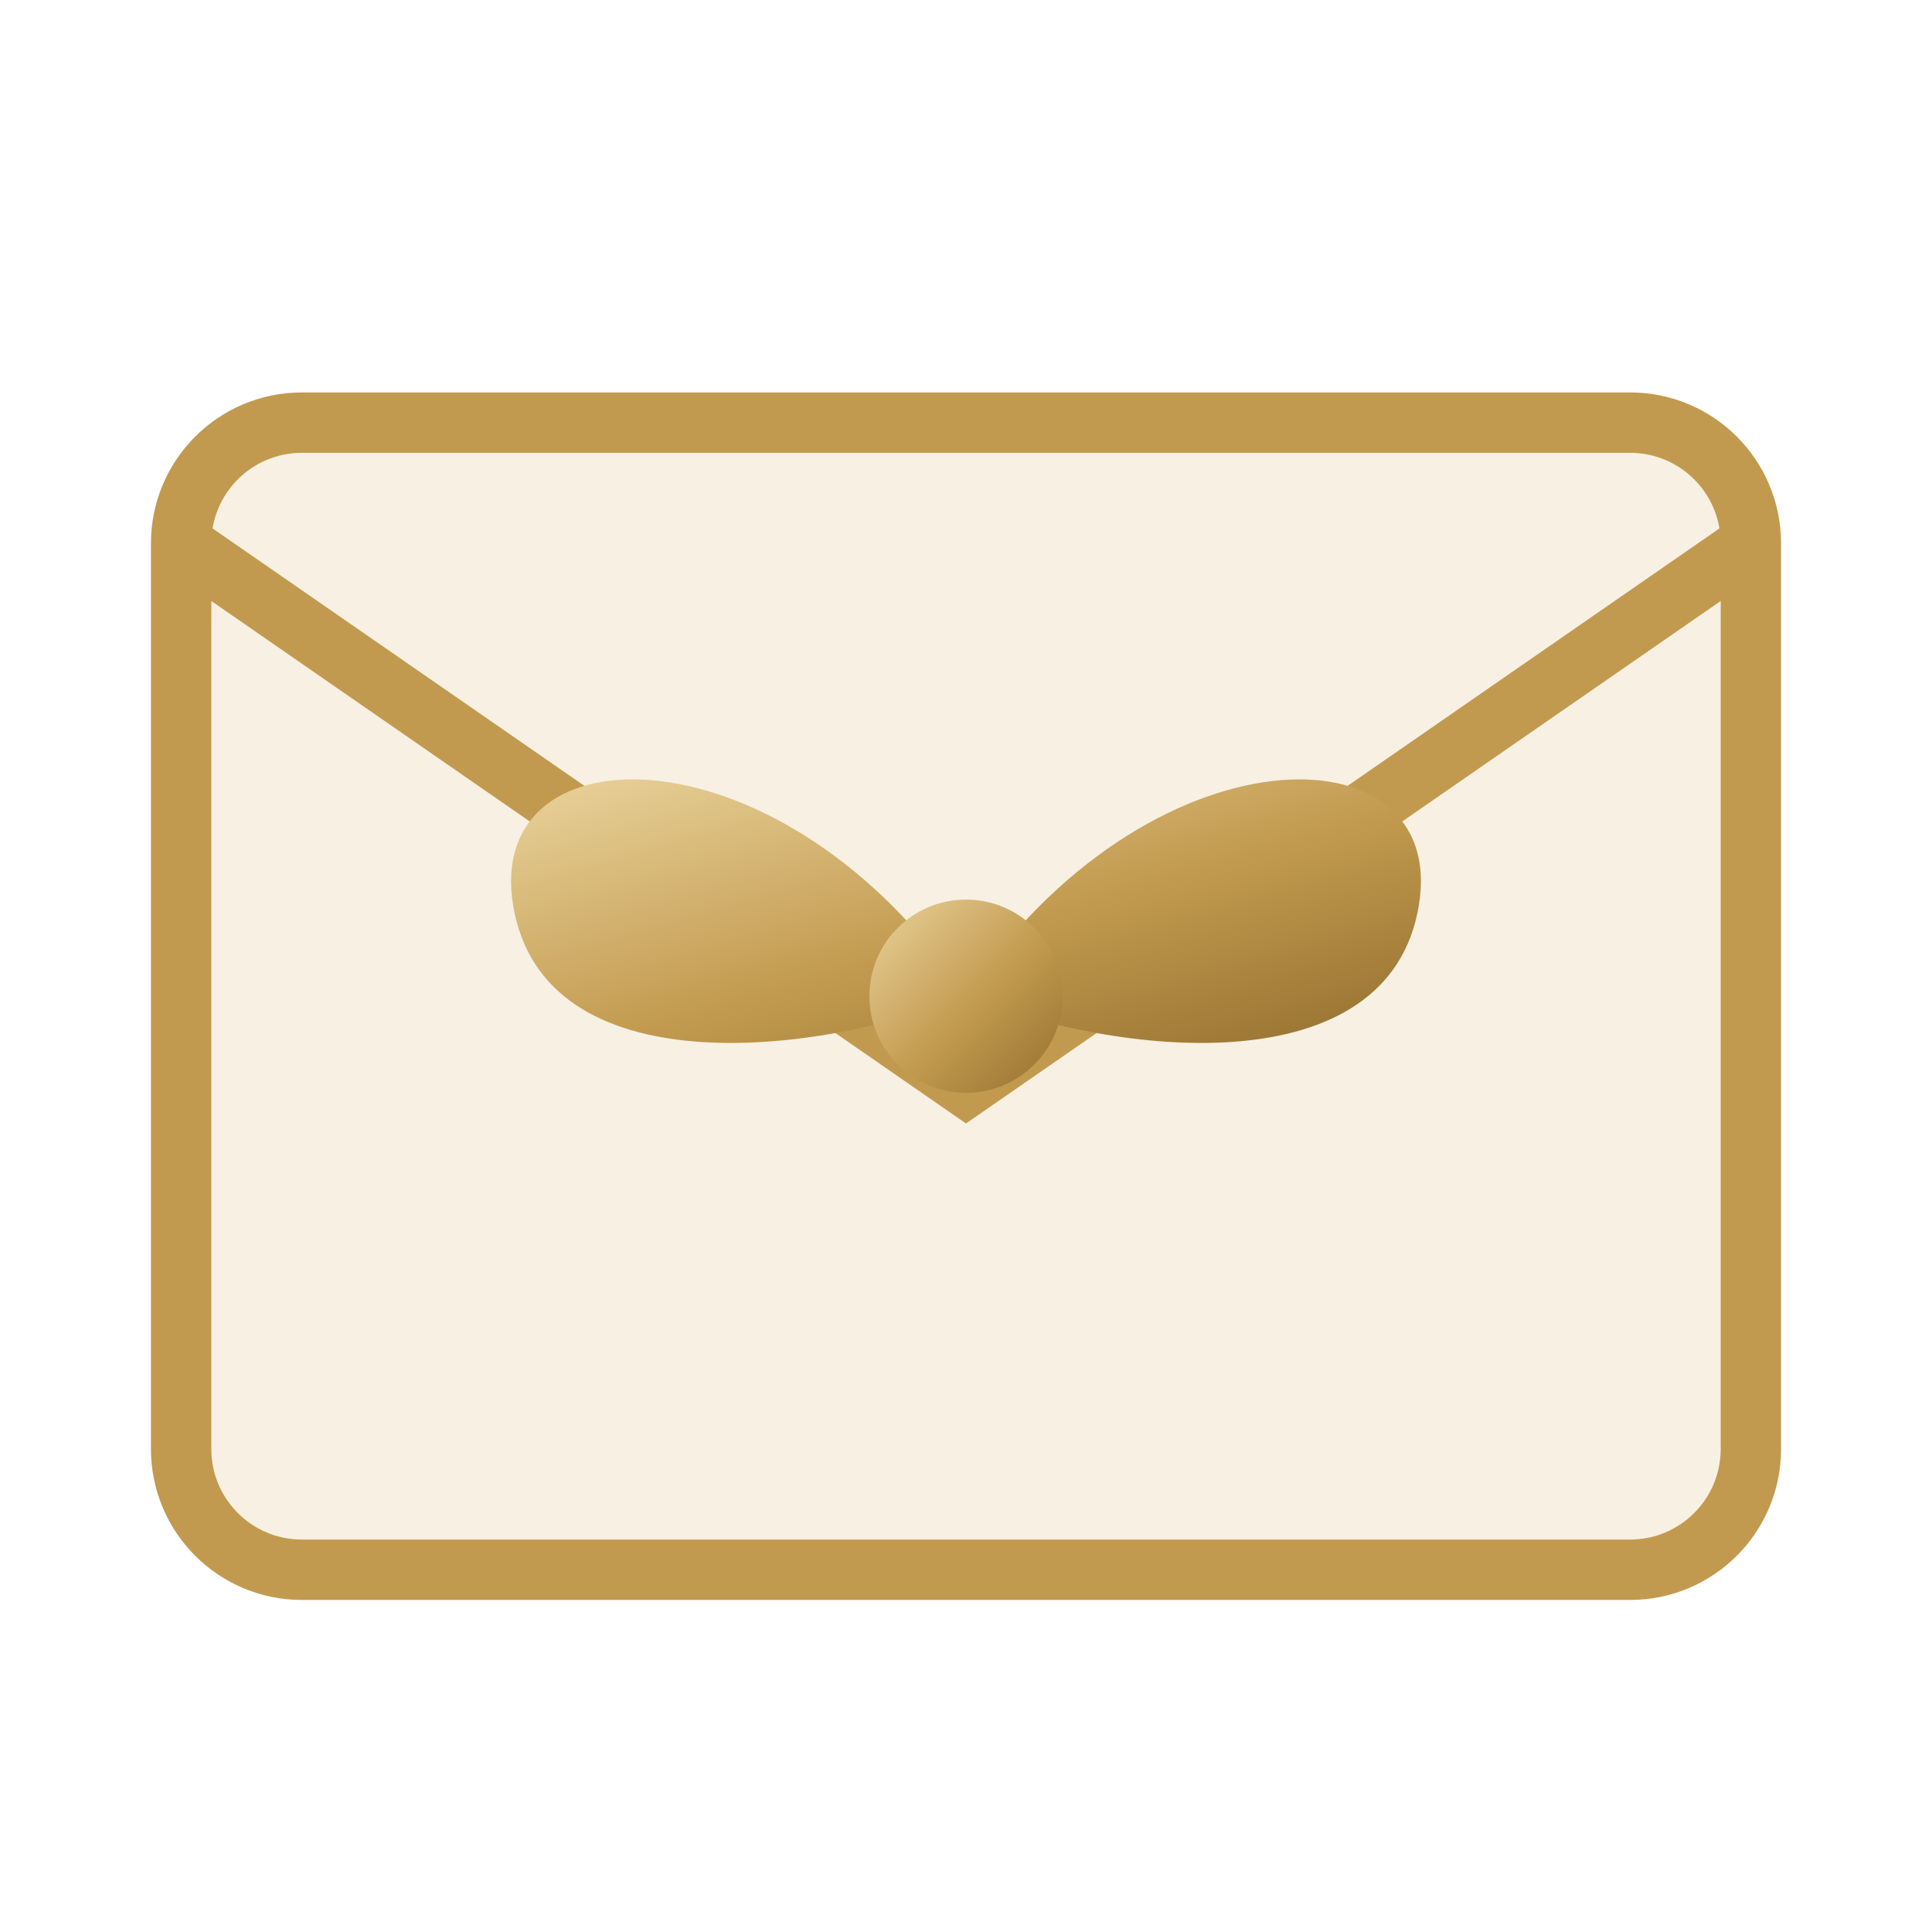
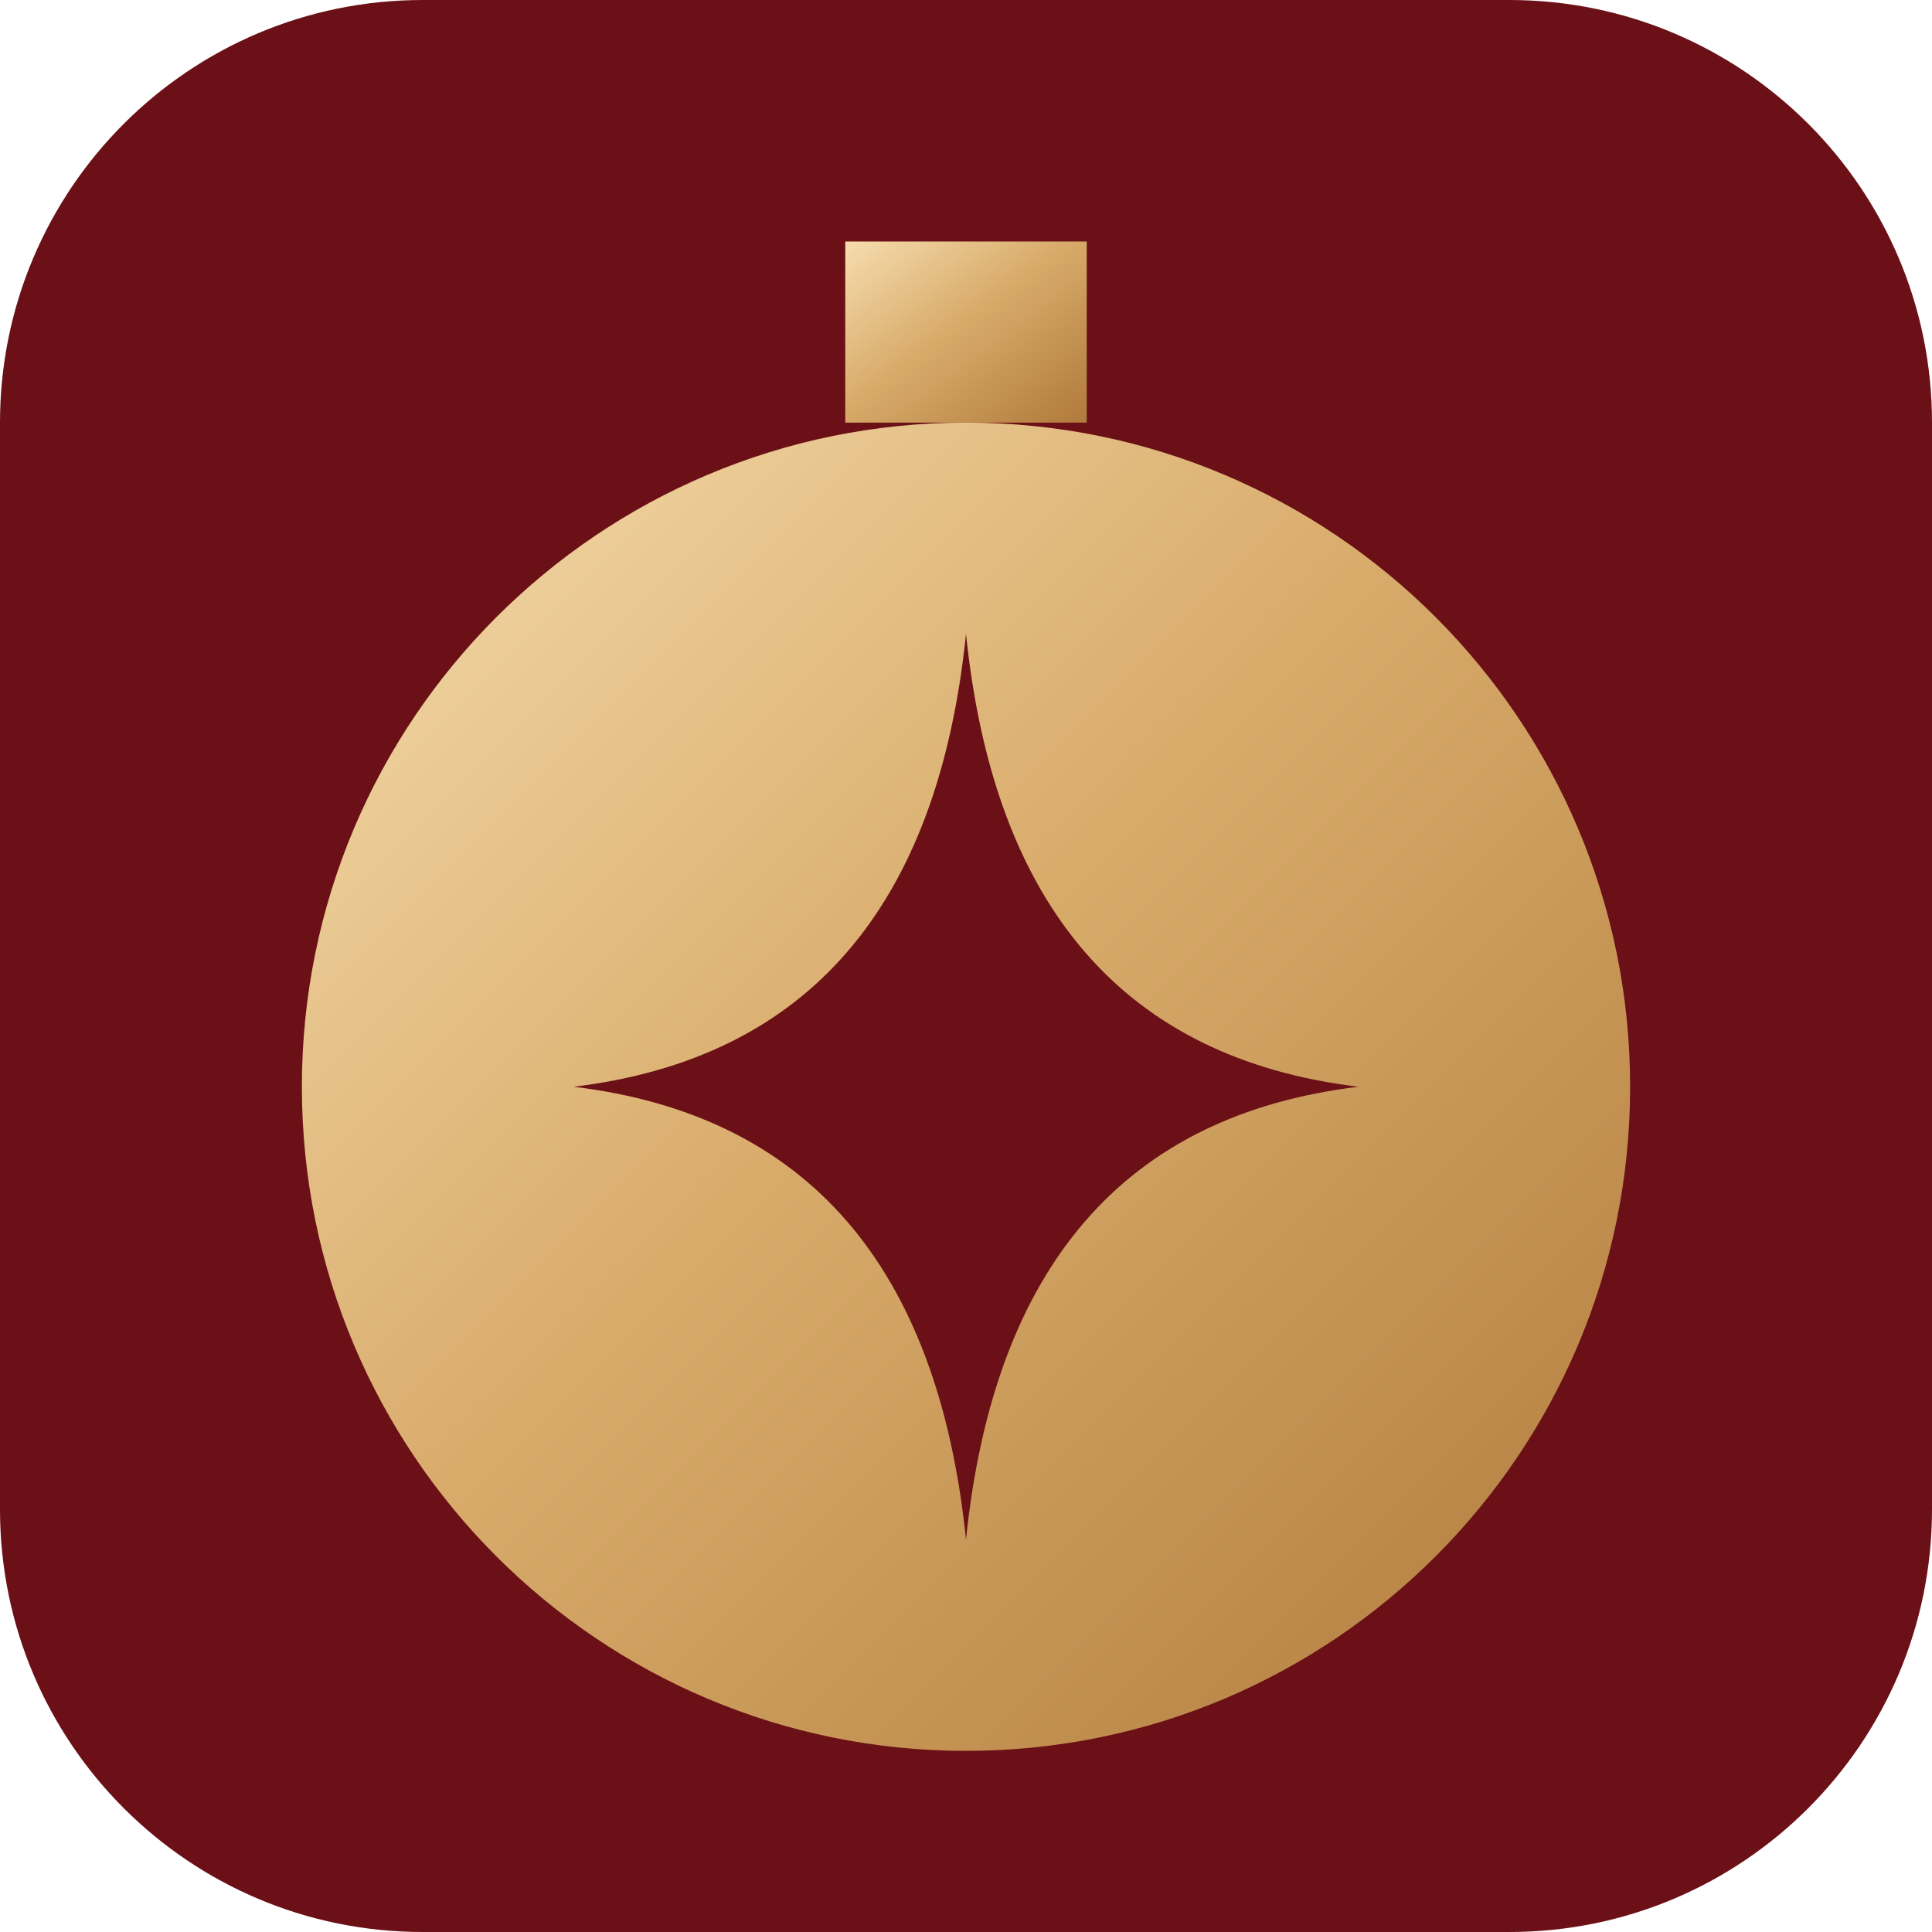
<svg xmlns="http://www.w3.org/2000/svg" viewBox="0 0 64 64">
  <defs>
    <linearGradient id="o" x1="0" y1="0" x2="1" y2="1">
-       <stop offset="0" stop-color="#EAD39C" />
-       <stop offset=".55" stop-color="#C29A4F" />
-       <stop offset="1" stop-color="#94702F" />
+       <stop offset="0" stop-color="#F6DDAE" />
+       <stop offset=".45" stop-color="#D9AC6C" />
+       <stop offset="1" stop-color="#B07A3C" />
    </linearGradient>
  </defs>
-   <rect x="6" y="14" width="52" height="38" rx="4" fill="#F7F0E3" stroke="#C29A4F" stroke-width="2" />
-   <path d="M6 18 L32 36 L58 18" fill="none" stroke="#C29A4F" stroke-width="2" />
-   <path d="M32 33 C26 24 16 24 17 30 C18 36 27 35 32 33Z M32 33 C38 24 48 24 47 30 C46 36 37 35 32 33Z" fill="url(#o)" />
-   <circle cx="32" cy="33" r="3.2" fill="url(#o)" />
+   <rect width="64" height="64" rx="14" fill="#6B1016" />
+   <path d="M28 8h8v6h-8z" fill="url(#o)" />
+   <path fill="url(#o)" fill-rule="evenodd" d="M10 36a22 22 0 1 0 44 0a22 22 0 1 0-44 0Z M32 21Q33.4 34.6 45 36Q33.4 37.4 32 51Q30.6 37.4 19 36Q30.6 34.6 32 21Z" />
</svg>
